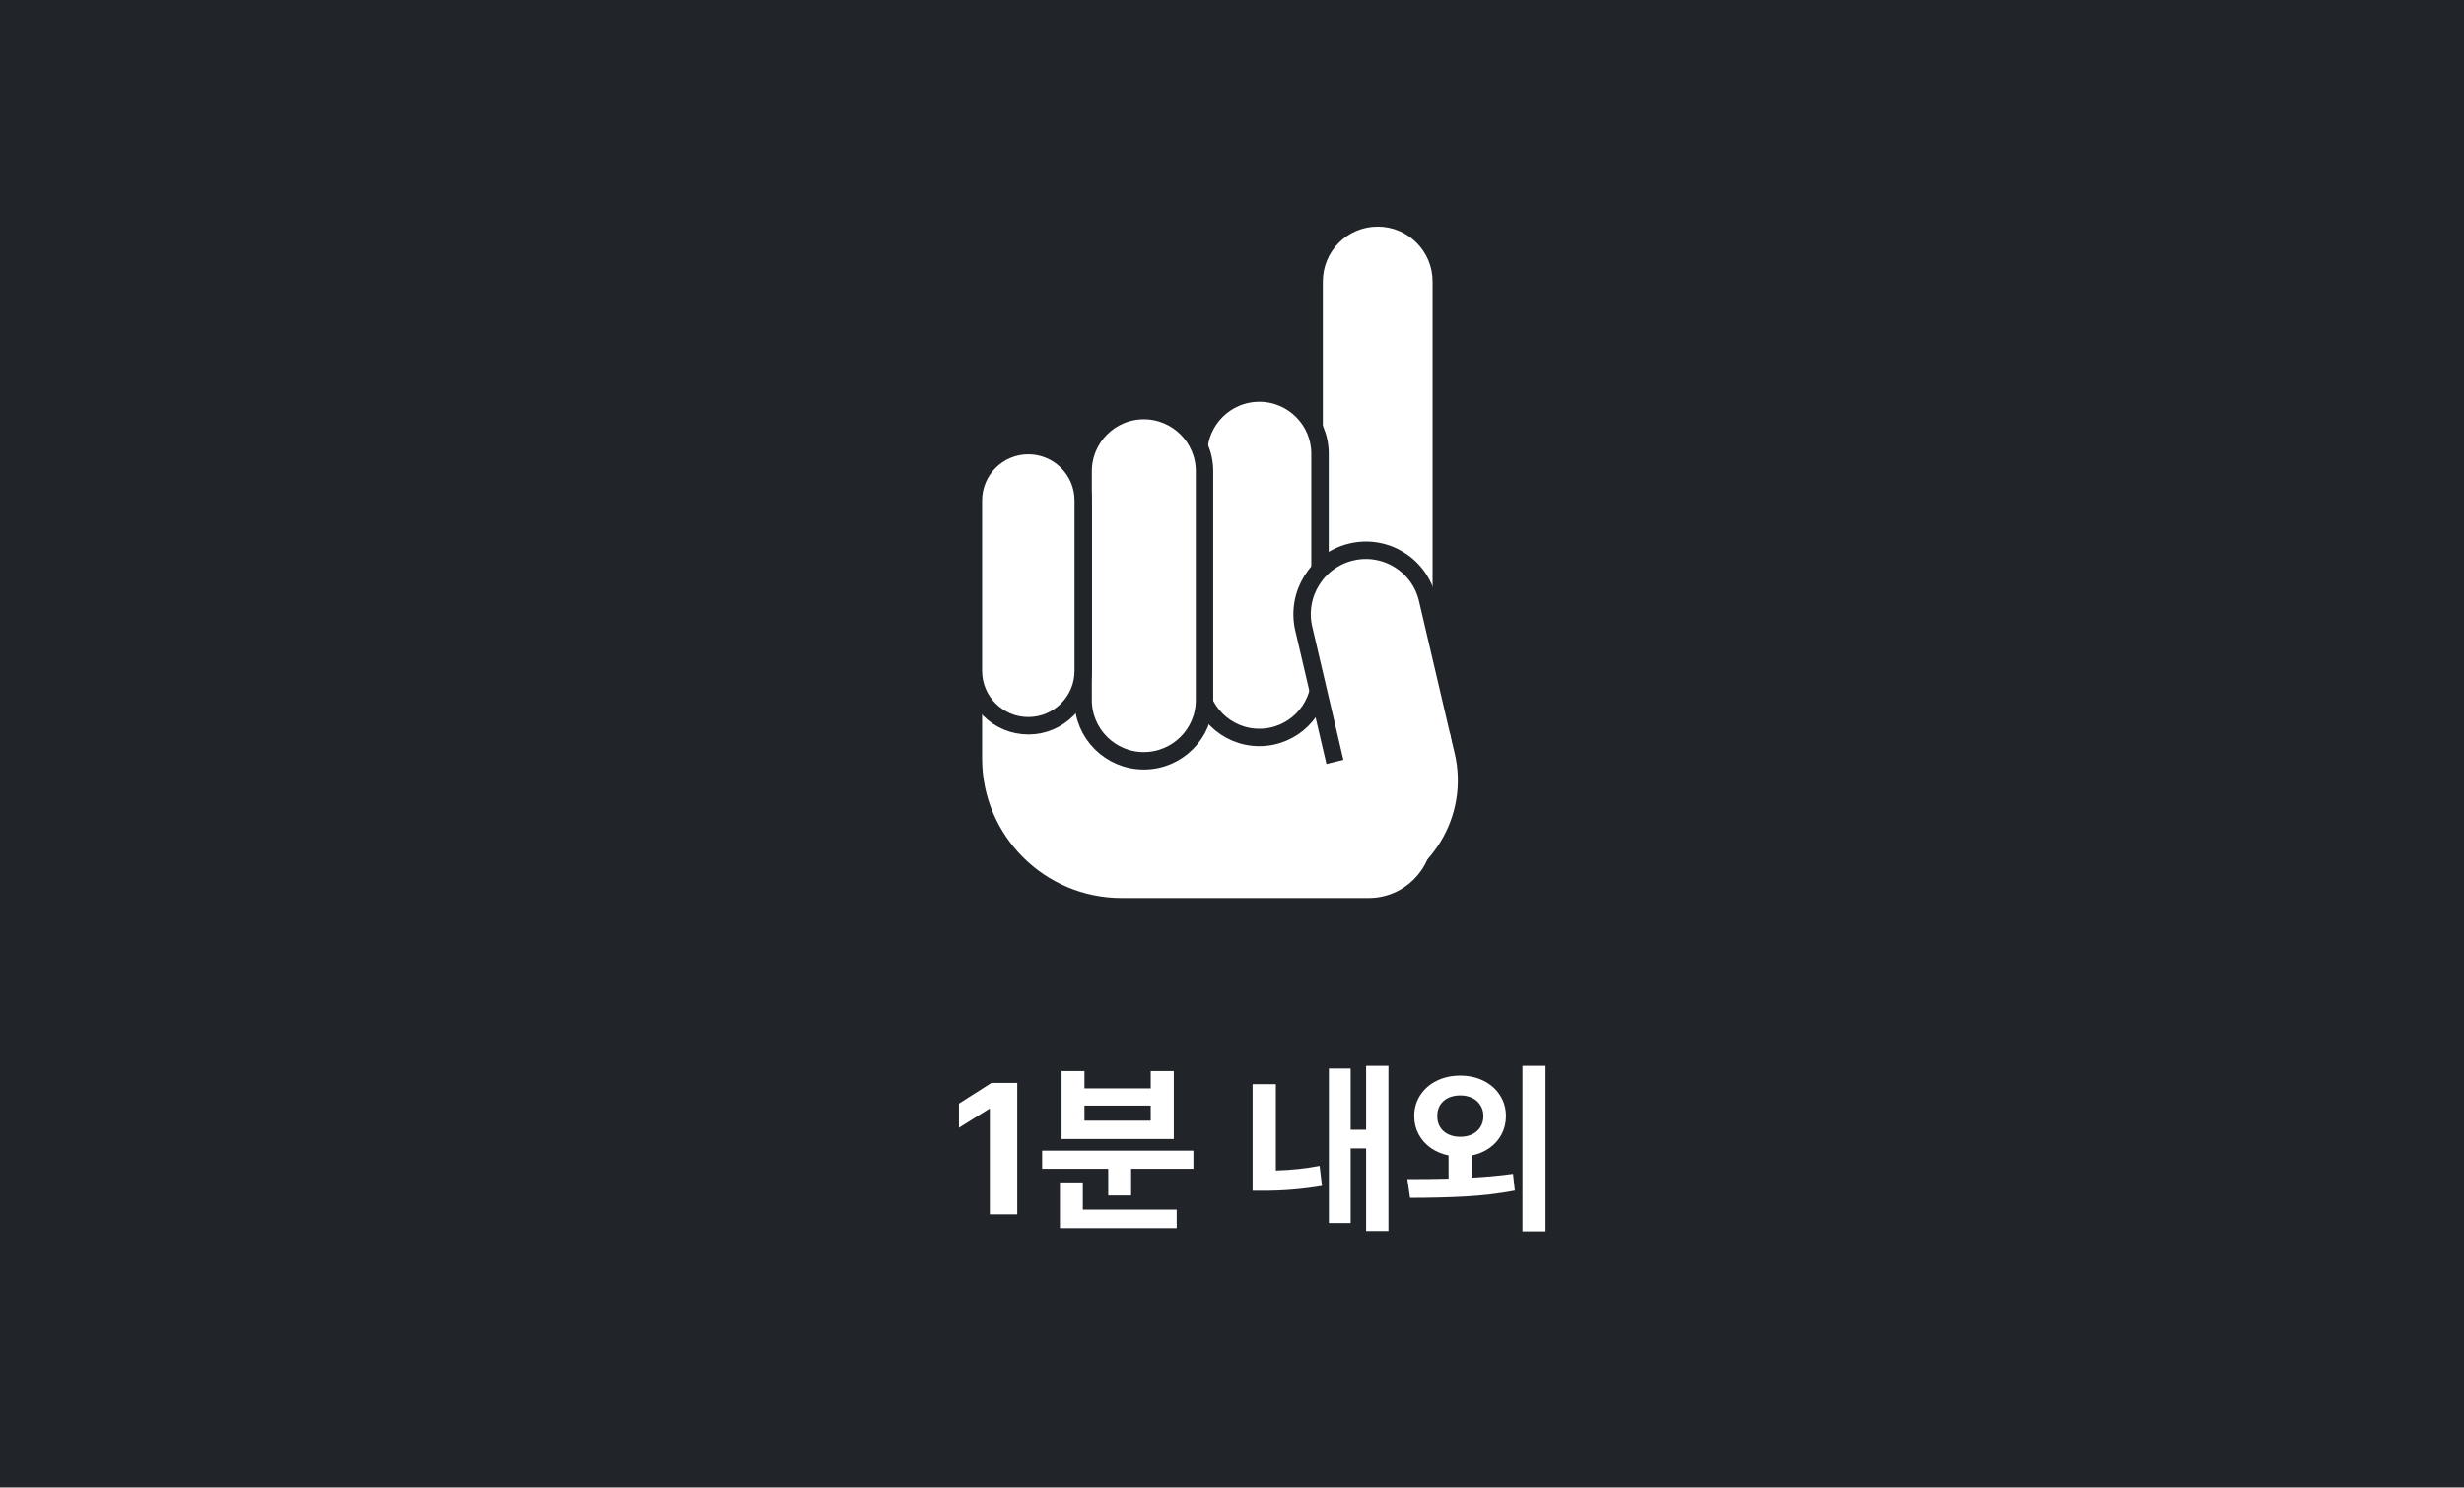
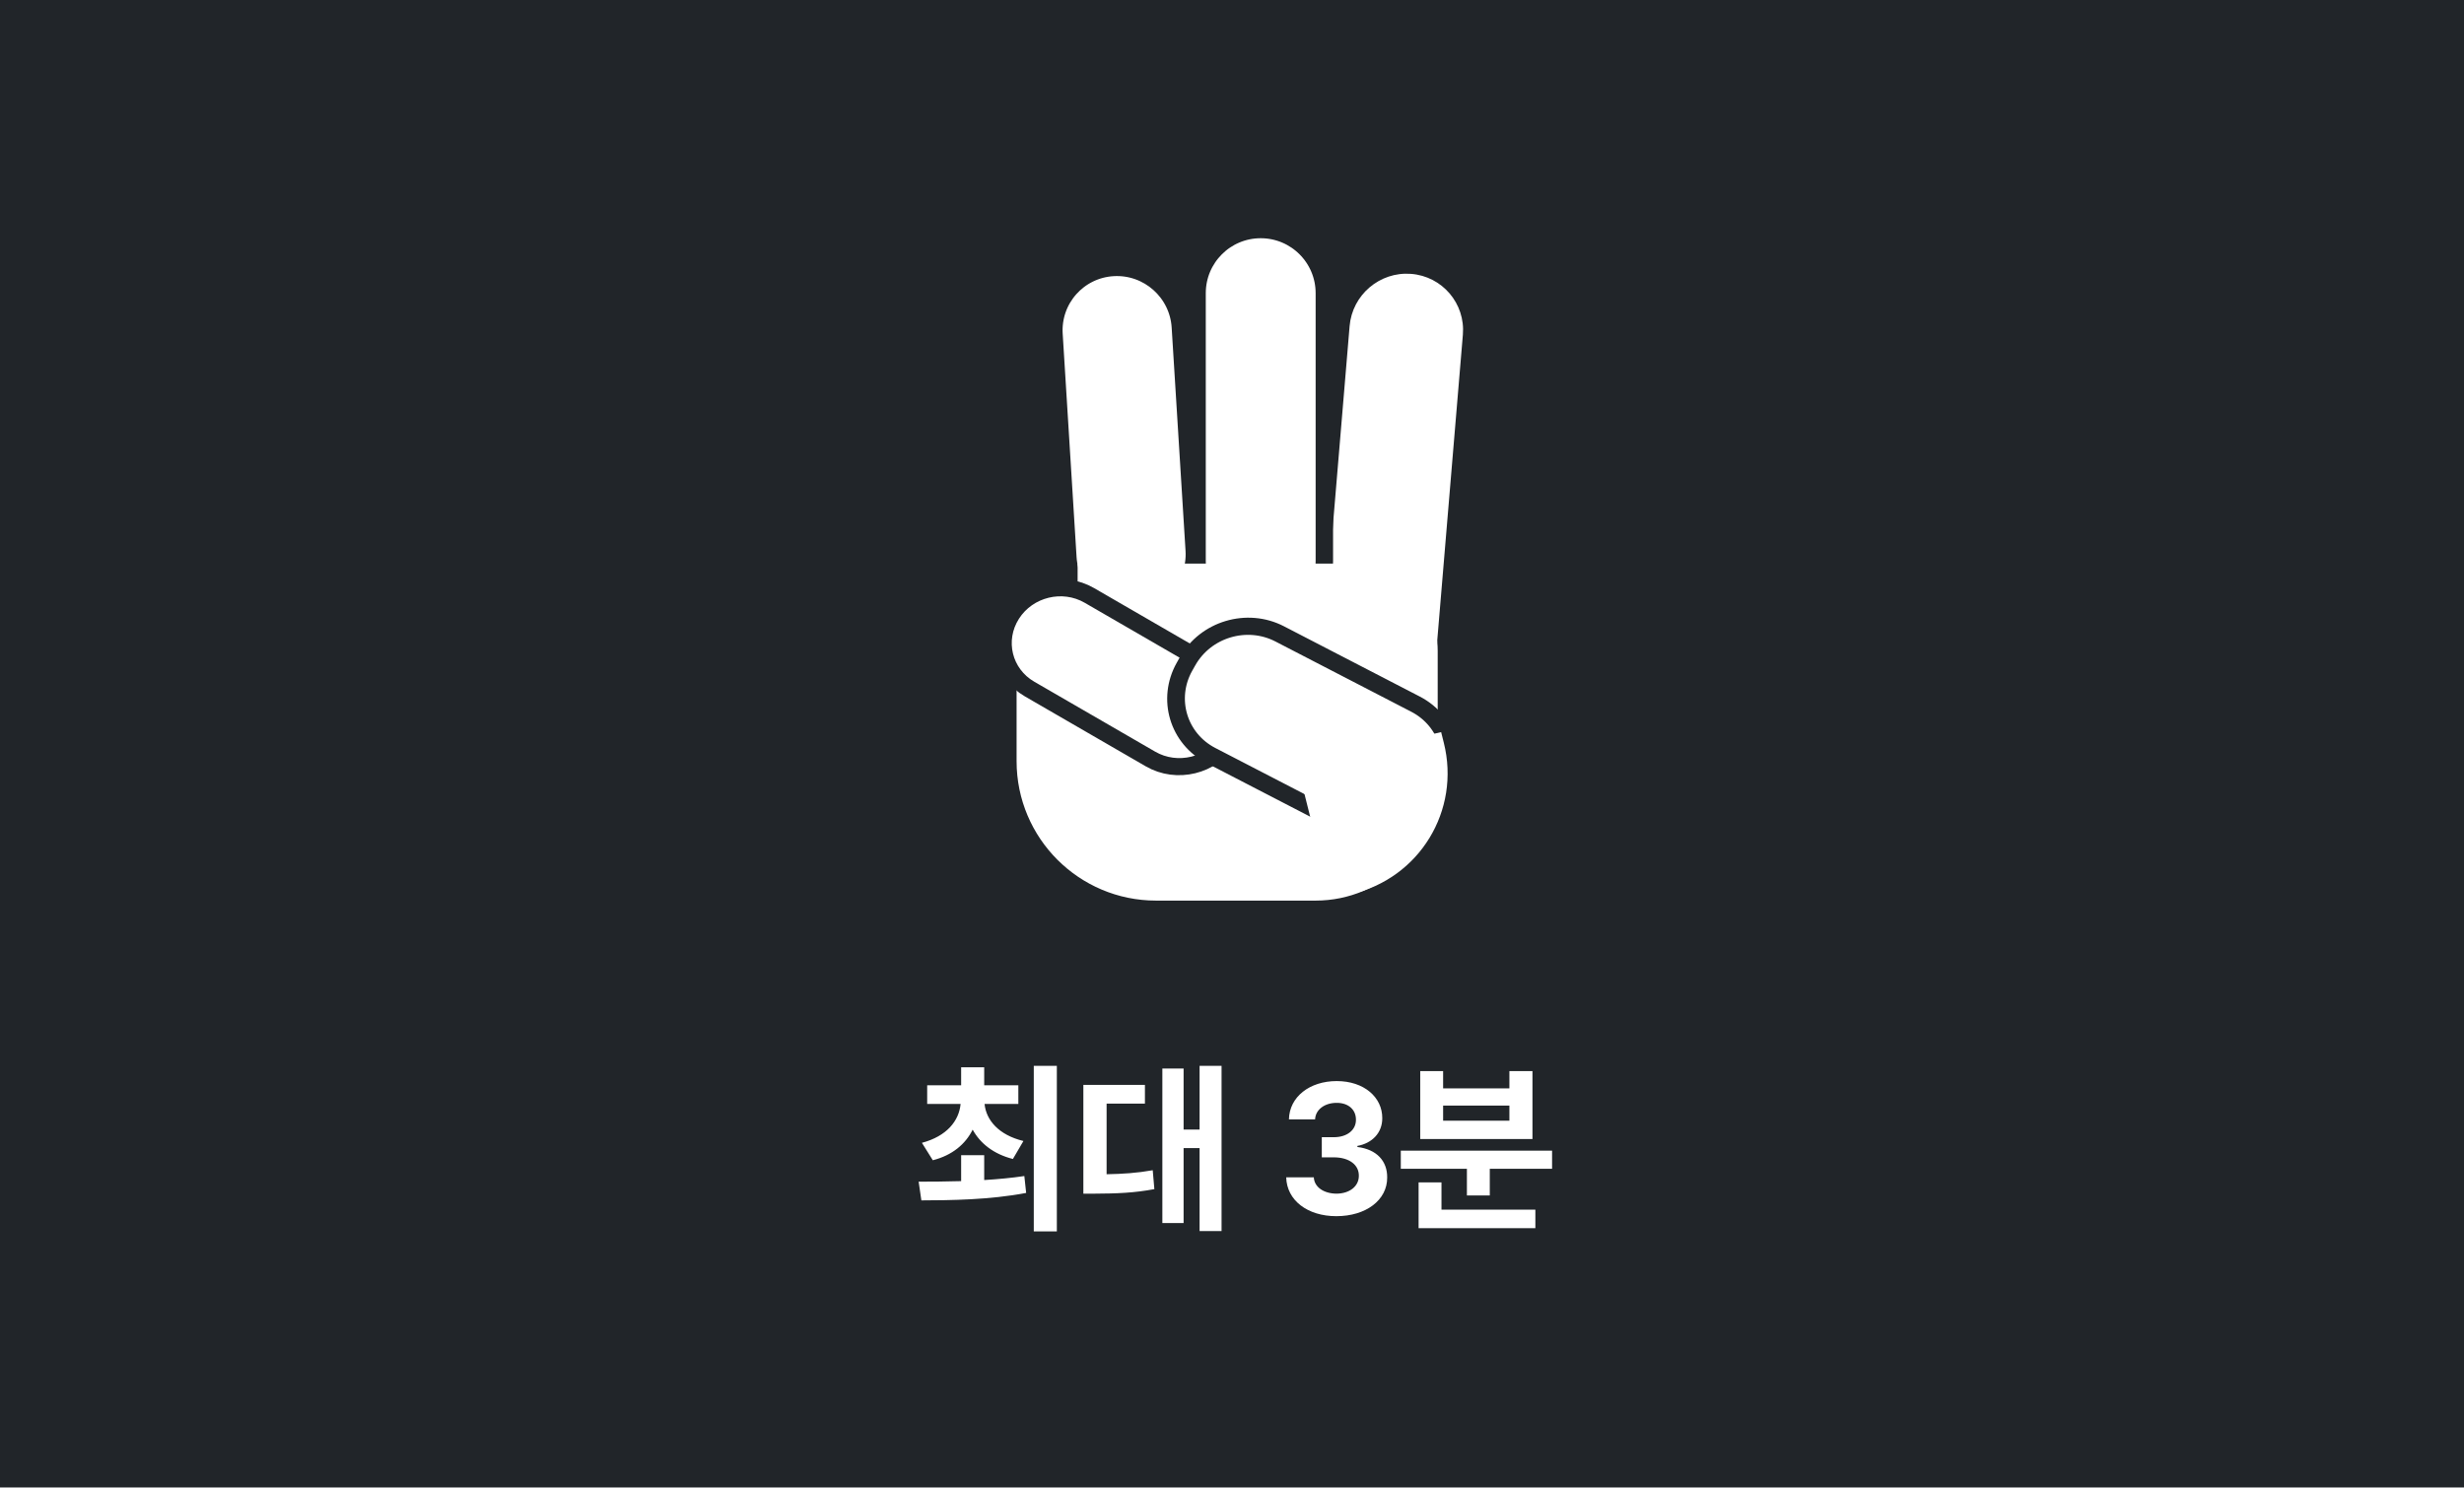
<svg xmlns="http://www.w3.org/2000/svg" width="424" height="256" viewBox="0 0 424 256" fill="none">
  <rect width="424" height="256" fill="#212529" />
-   <path d="M175.047 209H170.328V190.844H170.203L165.016 194.094V189.938L170.609 186.375H175.047V209ZM205.359 201.156H194.641V205.75H190.703V201.156H179.328V198.031H205.359V201.156ZM202.484 211.375H182.391V203.5H186.328V208.188H202.484V211.375ZM186.609 187.312H198.016V184.344H201.984V196.031H182.672V184.344H186.609V187.312ZM198.016 192.875V190.281H186.609V192.875H198.016ZM238.922 211.875H235.078V197.656H232.422V210.5H228.672V183.906H232.422V194.438H235.078V183.438H238.922V211.875ZM219.547 201.453C222.193 201.38 224.703 201.115 227.078 200.656L227.484 204.094C224.214 204.656 220.88 204.938 217.484 204.938H215.547V186.594H219.547V201.453ZM251.266 185.125C252.755 185.125 254.099 185.422 255.297 186.016C256.495 186.609 257.432 187.438 258.109 188.5C258.797 189.552 259.141 190.75 259.141 192.094C259.141 193.229 258.891 194.271 258.391 195.219C257.901 196.156 257.208 196.943 256.312 197.578C255.417 198.203 254.391 198.635 253.234 198.875V202.688C255.714 202.562 258.089 202.344 260.359 202.031L260.672 204.906C257.88 205.427 255.031 205.766 252.125 205.922C249.219 206.078 246.057 206.156 242.641 206.156L242.172 202.938C244.766 202.938 247.13 202.911 249.266 202.859V198.859C248.109 198.62 247.083 198.188 246.188 197.562C245.302 196.927 244.609 196.141 244.109 195.203C243.609 194.266 243.359 193.229 243.359 192.094C243.359 190.75 243.703 189.552 244.391 188.5C245.078 187.438 246.021 186.609 247.219 186.016C248.427 185.422 249.776 185.125 251.266 185.125ZM251.266 188.531C250.505 188.531 249.823 188.672 249.219 188.953C248.625 189.234 248.156 189.646 247.812 190.188C247.479 190.719 247.318 191.354 247.328 192.094C247.318 192.812 247.479 193.443 247.812 193.984C248.156 194.526 248.63 194.943 249.234 195.234C249.839 195.516 250.516 195.656 251.266 195.656C252.026 195.656 252.708 195.516 253.312 195.234C253.917 194.943 254.391 194.531 254.734 194C255.078 193.458 255.255 192.823 255.266 192.094C255.255 191.354 255.073 190.719 254.719 190.188C254.375 189.646 253.901 189.234 253.297 188.953C252.703 188.672 252.026 188.531 251.266 188.531ZM265.953 211.938H261.984V183.438H265.953V211.938Z" fill="white" />
-   <path d="M169 97.283H231.516C239.8 97.283 246.516 103.999 246.516 112.283V143.561C246.516 149.636 241.591 154.561 235.516 154.561H193C179.745 154.561 169 143.816 169 130.561V97.283Z" fill="white" />
-   <rect x="227.634" y="39" width="18.882" height="92.449" rx="9.441" fill="white" />
-   <rect x="206.258" y="67.647" width="20.888" height="59.273" rx="10.444" fill="white" stroke="#212529" stroke-width="3" />
-   <rect x="-1.8" y="-1.112" width="21.893" height="45.331" rx="10.947" transform="matrix(0.972601 -0.232482 0.227649 0.973743 223.863 98.2124)" fill="white" stroke="#212529" stroke-width="3" />
-   <rect x="186.382" y="70.66" width="20.888" height="60.278" rx="10.444" fill="white" stroke="#212529" stroke-width="3" />
-   <rect x="167.5" y="76.689" width="18.901" height="48.219" rx="9.45" fill="white" stroke="#212529" stroke-width="3" />
-   <path d="M225.956 132.041L249.518 126.289L250.306 129.588C252.899 140.446 246.209 151.393 235.365 154.041V154.041C233.196 154.57 231.017 153.239 230.499 151.068L225.956 132.041Z" fill="white" />
+   <path d="M169.359 198.812V203.094C171.703 202.953 174.047 202.734 176.266 202.406L176.578 205.312C170.266 206.516 163.516 206.578 158.547 206.594L158.078 203.375C160.219 203.375 162.734 203.359 165.391 203.281V198.812H169.359ZM158.641 196.688C162.938 195.547 165.031 192.891 165.297 190H159.547V186.781H165.391V183.688H169.359V186.781H175.234V190H169.422C169.688 192.75 171.812 195.328 176.109 196.375L174.297 199.469C170.969 198.625 168.672 196.781 167.375 194.422C166.141 196.906 163.875 198.828 160.516 199.688L158.641 196.688ZM177.891 211.938V183.438H181.859V211.938H177.891ZM210.203 183.438V211.875H206.422V197.594H203.672V210.5H200.016V183.906H203.672V194.406H206.422V183.438H210.203ZM186.422 205.438V186.719H197.016V189.938H190.422V202.094C193.172 202.047 195.609 201.891 198.359 201.406L198.641 204.656C195.172 205.312 192.141 205.422 188.391 205.438H186.422ZM229.953 209.312C224.984 209.312 221.422 206.578 221.328 202.625H226.078C226.156 204.312 227.797 205.422 229.984 205.438C232.234 205.422 233.844 204.172 233.828 202.344C233.844 200.5 232.203 199.203 229.547 199.188H227.453V195.719H229.547C231.781 195.719 233.344 194.5 233.328 192.719C233.344 190.984 232.016 189.797 230.016 189.812C228.016 189.797 226.375 190.922 226.297 192.656H221.797C221.875 188.766 225.375 186.062 230.016 186.062C234.734 186.062 237.875 188.859 237.859 192.438C237.875 194.969 236.109 196.766 233.578 197.219V197.406C236.906 197.812 238.734 199.828 238.703 202.656C238.734 206.531 235.062 209.312 229.953 209.312ZM267.078 198.031V201.156H256.359V205.75H252.422V201.156H241.047V198.031H267.078ZM244.109 211.375V203.5H248.047V208.188H264.203V211.375H244.109ZM244.391 196.031V184.344H248.328V187.312H259.734V184.344H263.703V196.031H244.391ZM248.328 192.875H259.734V190.281H248.328V192.875Z" fill="white" />
+   <path d="M174.932 115C174.932 105.059 182.991 97 192.932 97H232.396C240.68 97 247.396 103.716 247.396 112V134C247.396 145.598 237.994 155 226.396 155H198.932C185.677 155 174.932 144.255 174.932 131V115Z" fill="white" />
+   <rect width="19.548" height="92.479" rx="9.774" transform="matrix(0.997125 0.075776 -0.0835235 0.996506 233.053 46.3945)" fill="white" />
+   <rect x="205.988" y="39.5" width="21.904" height="68" rx="10.952" fill="white" stroke="#212529" stroke-width="3" />
+   <rect x="-1.591" y="-1.413" width="21.783" height="60.288" rx="10.892" transform="matrix(0.998417 -0.0562462 0.0620142 0.998075 182.368 47.9645)" fill="white" stroke="#212529" stroke-width="3" />
+   <rect x="185.434" y="97" width="46.209" height="22" fill="white" />
+   <rect x="-2.105" y="0.513" width="19.12" height="43.155" rx="9.56" transform="matrix(0.537995 -0.842948 0.86553 0.500856 169.583 111.772)" fill="white" stroke="#212529" stroke-width="3" />
+   <rect x="-2.069" y="0.618" width="24.044" height="49.324" rx="11.5" transform="matrix(0.491089 -0.871109 0.888215 0.459428 198.649 122.672)" fill="white" stroke="#212529" stroke-width="3" />
+   <path d="M223.242 131.752L247.988 126L248.448 127.836C251.373 139.502 244.248 151.166 232.534 153.889V153.889C230.582 154.342 228.604 153.134 228.116 151.19L223.242 131.752Z" fill="white" />
</svg>
